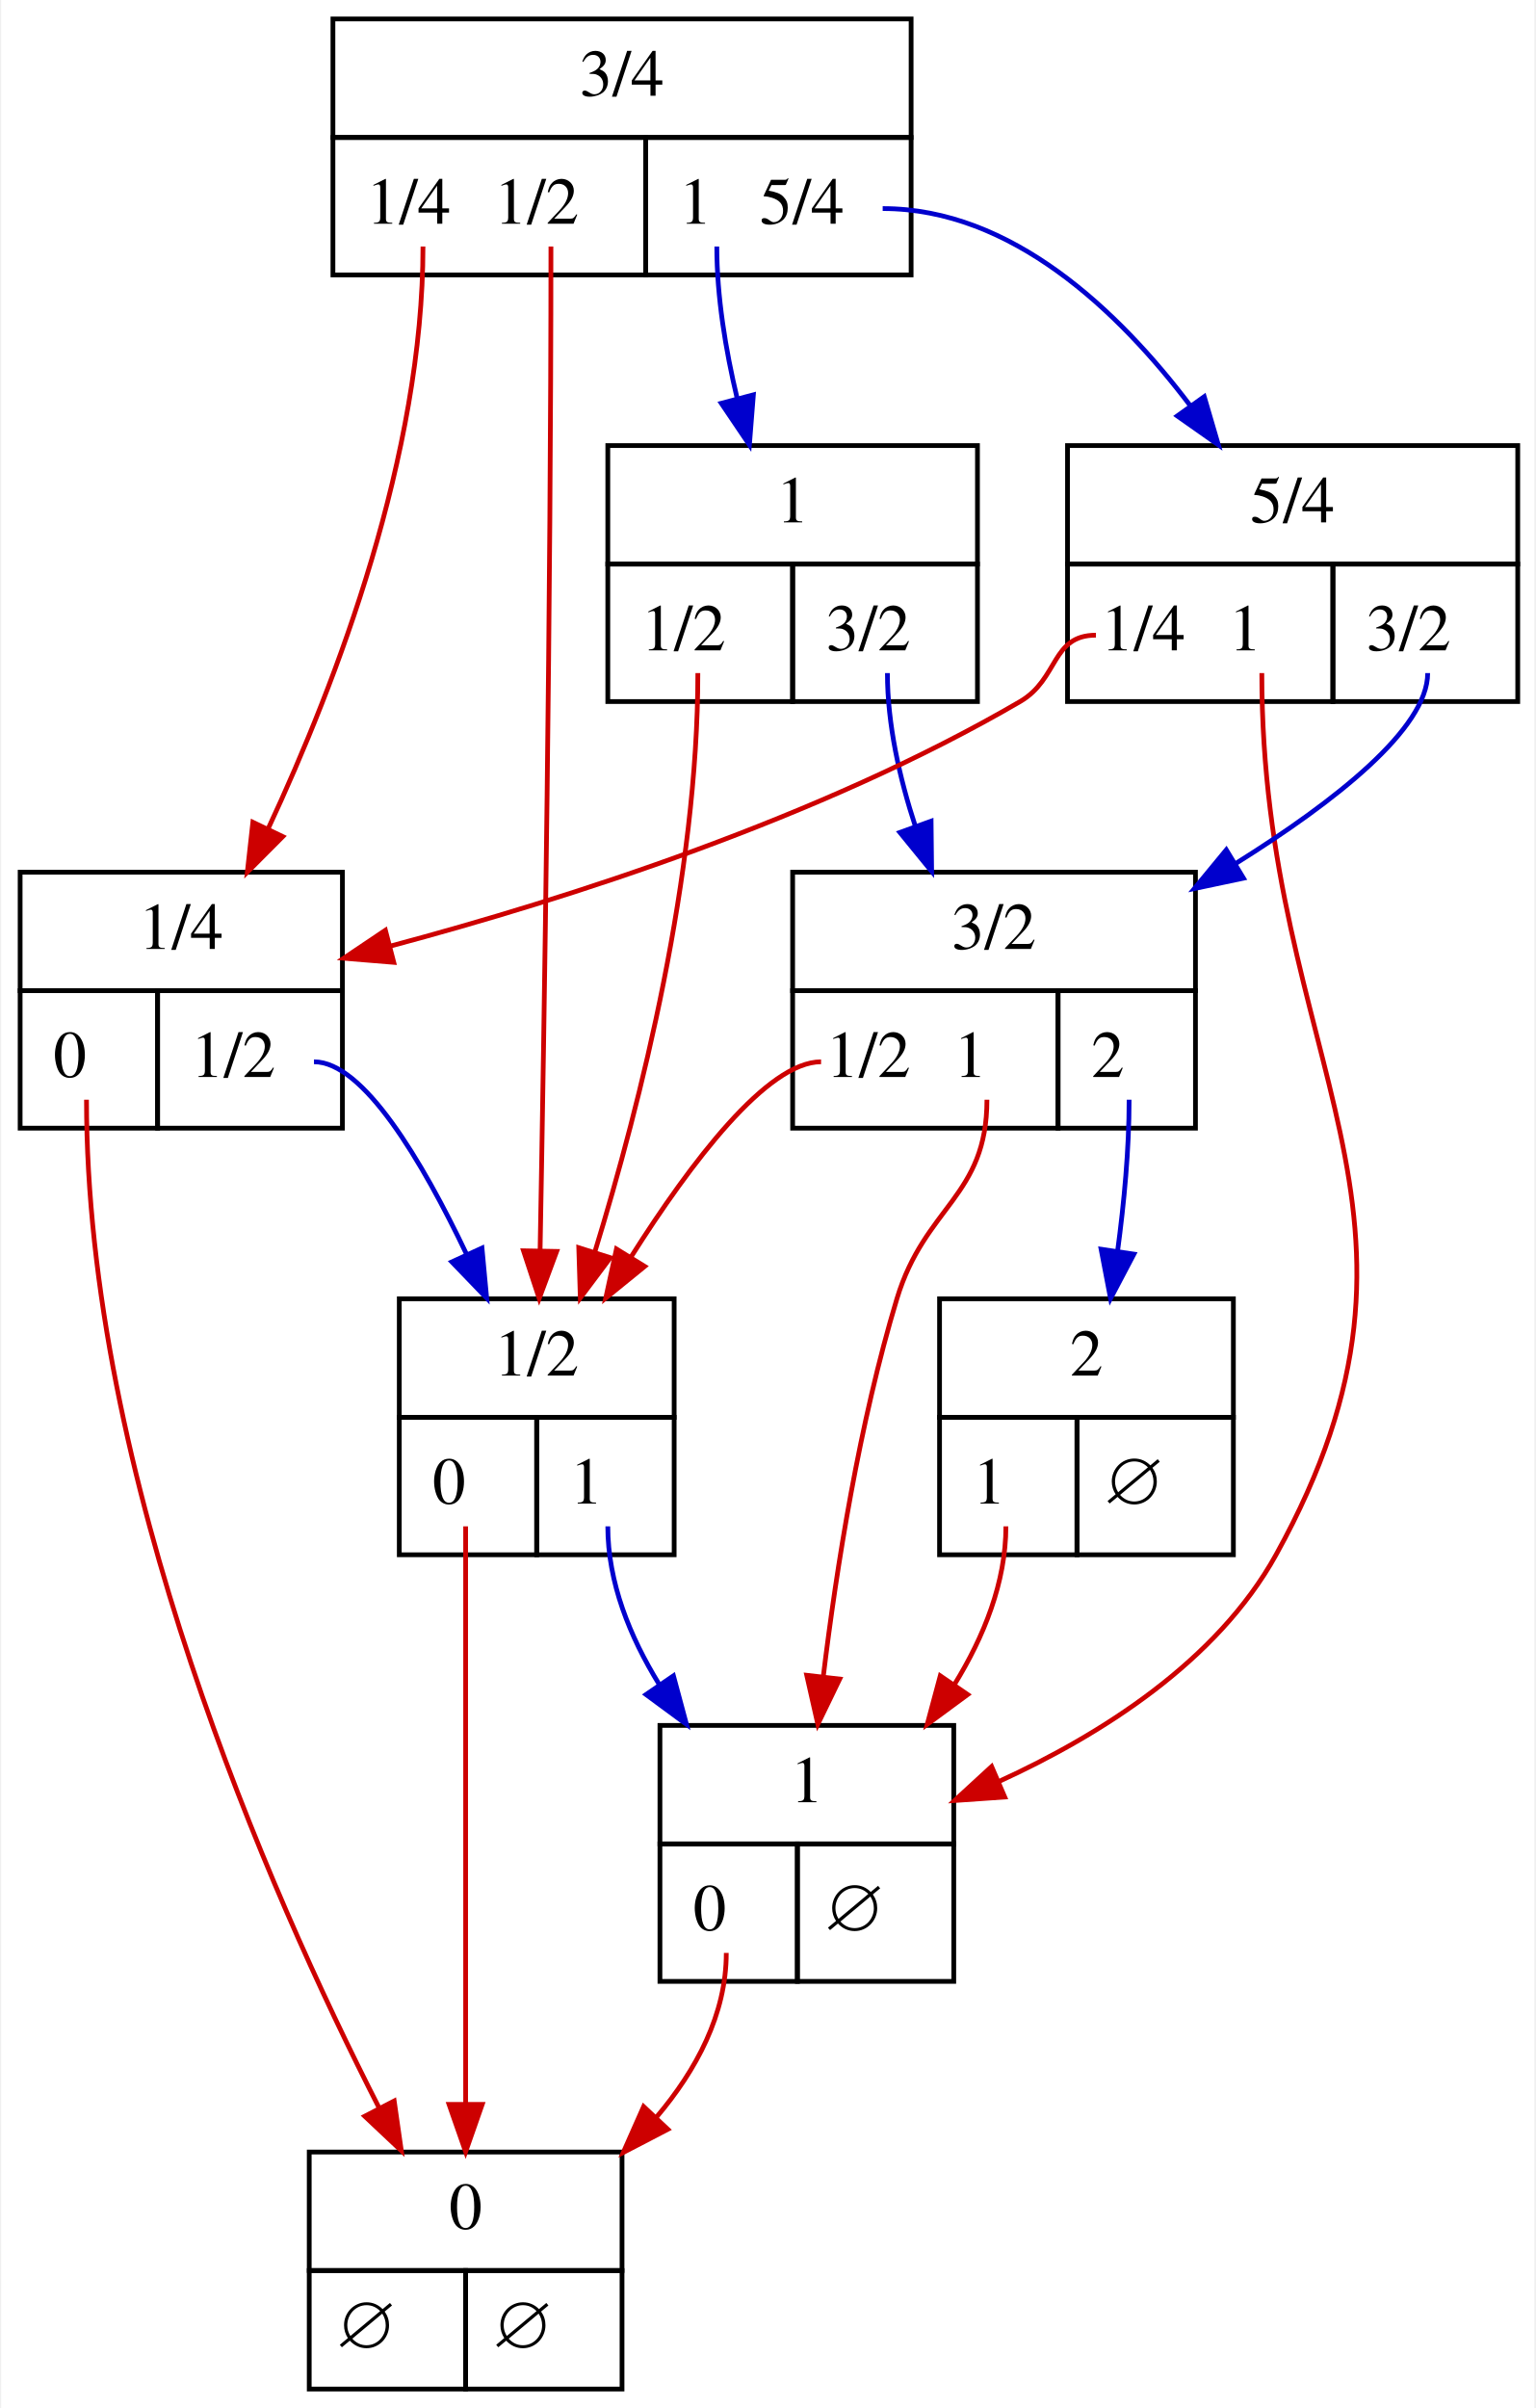
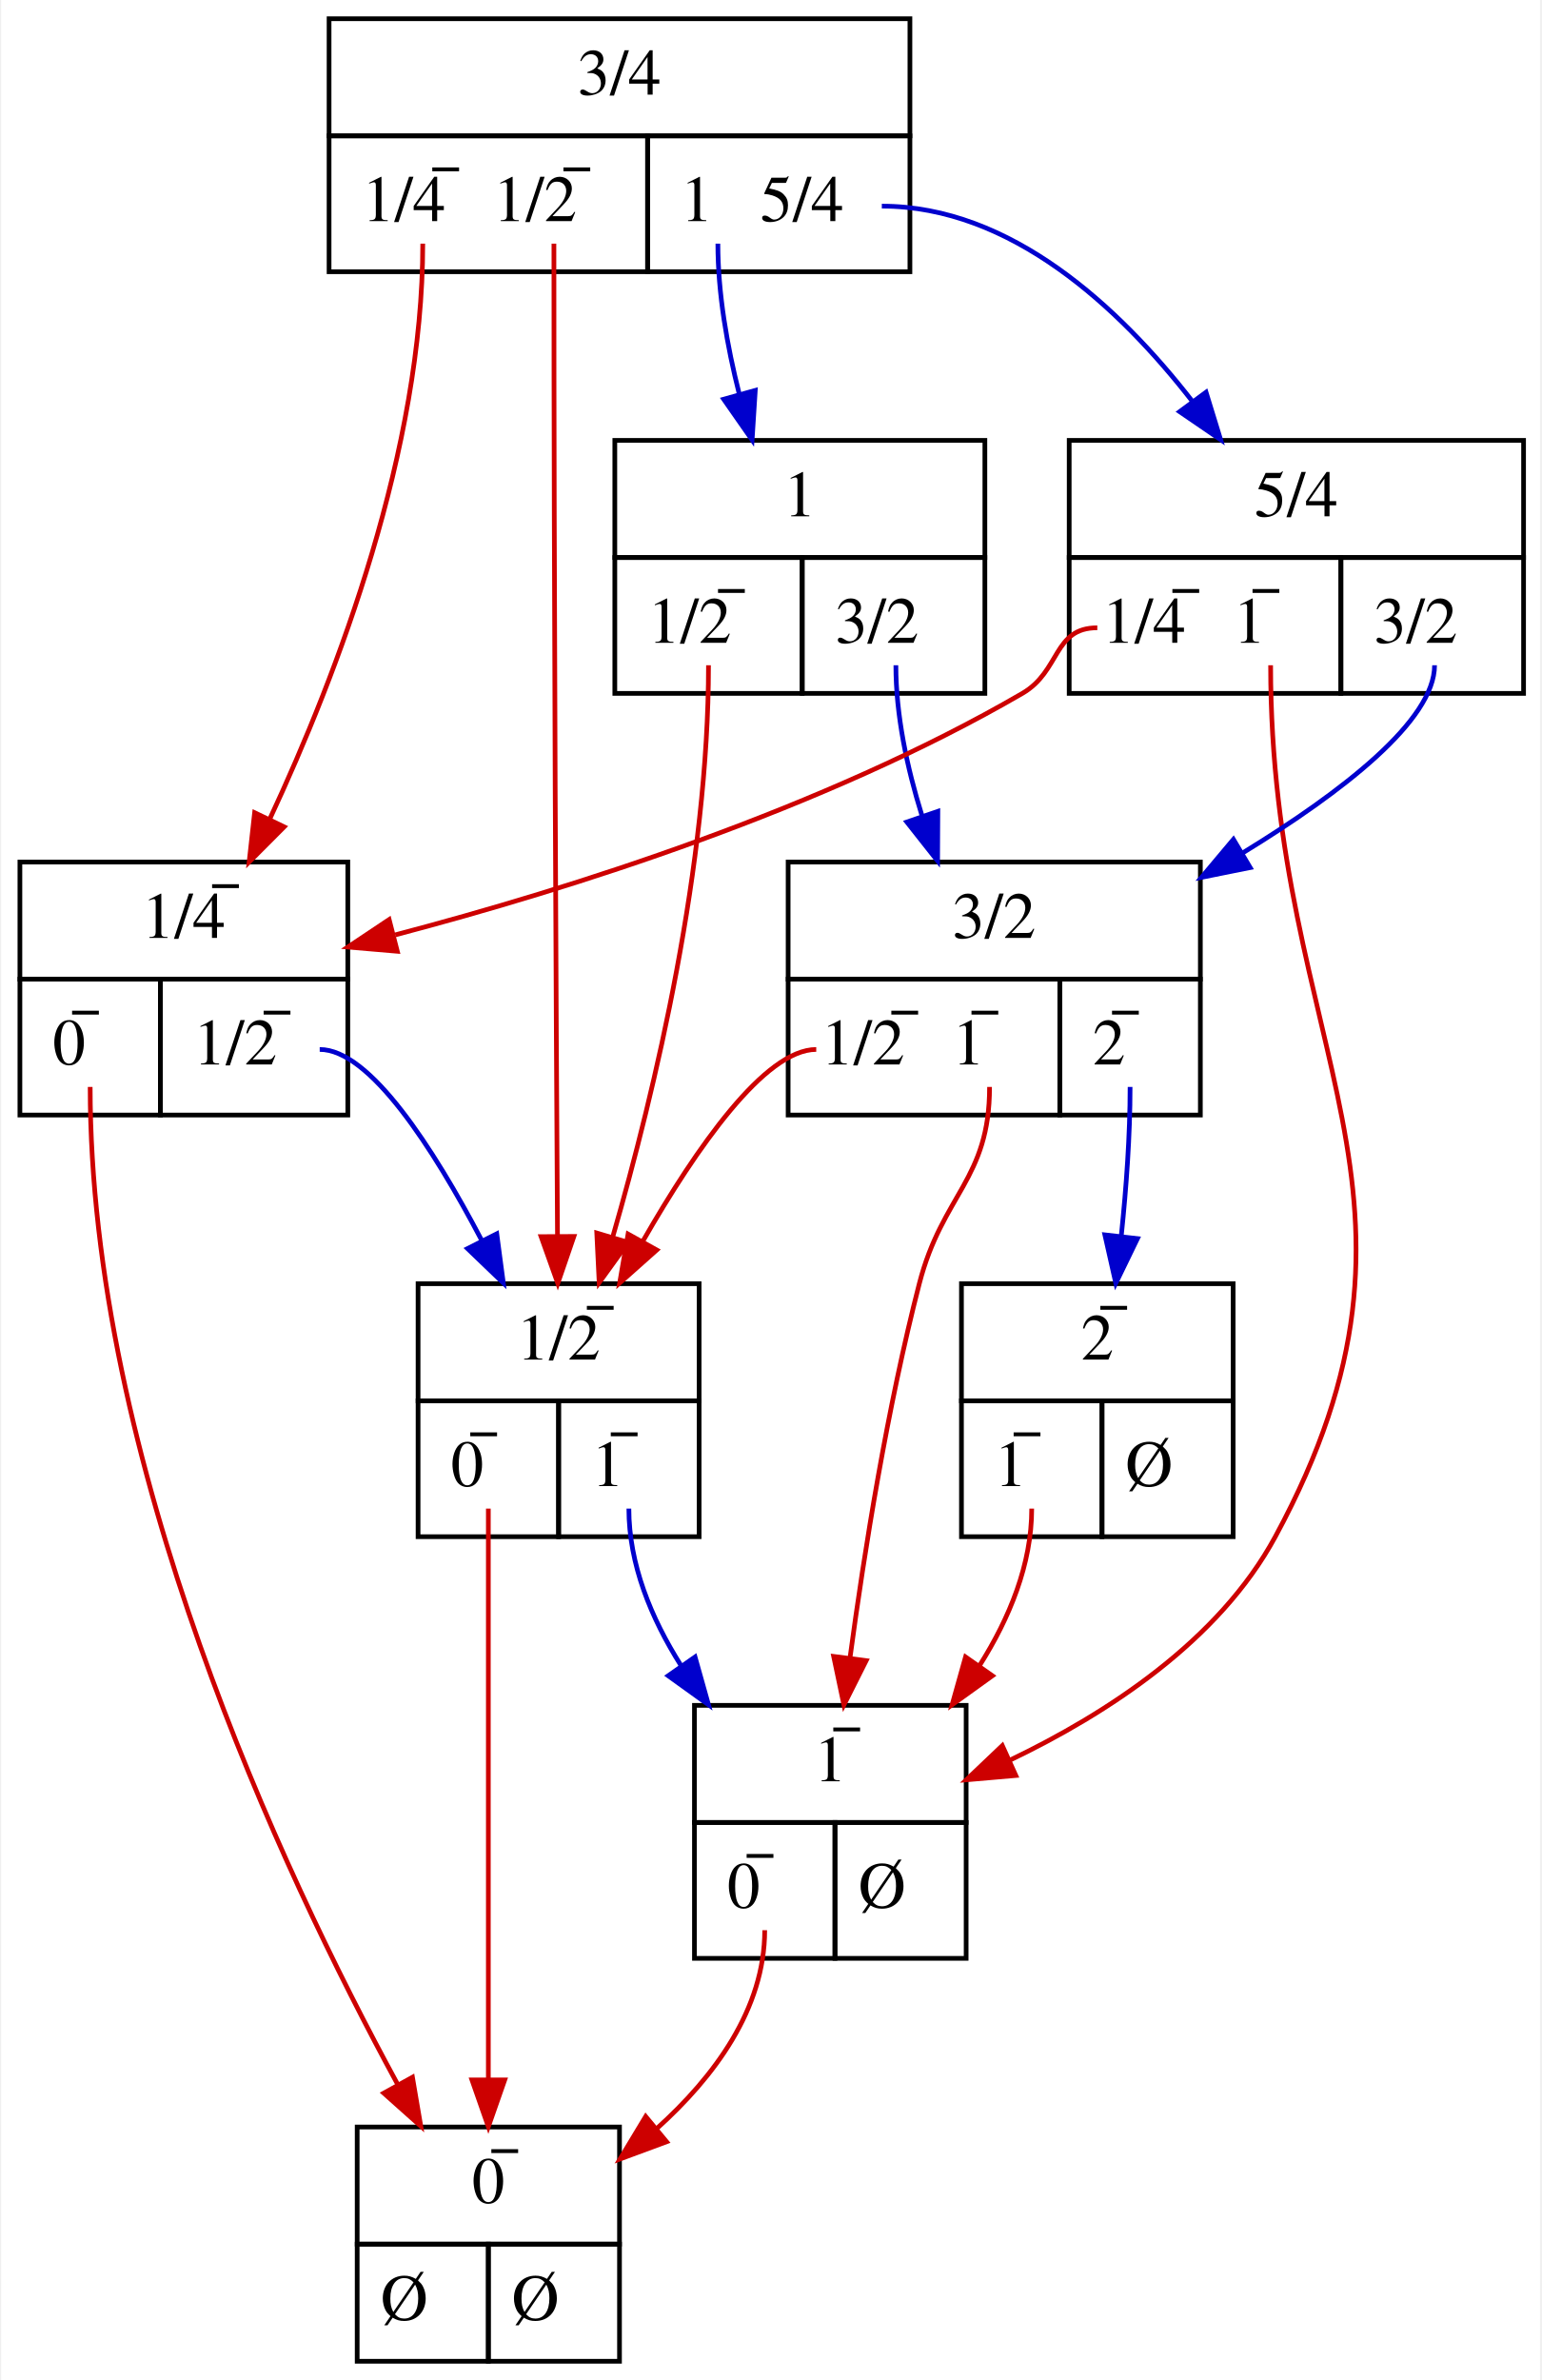
- <svg xmlns="http://www.w3.org/2000/svg" width="324pt" height="508pt" viewBox="0.00 0.00 323.50 508.00">
+ <svg xmlns="http://www.w3.org/2000/svg" width="329pt" height="508pt" viewBox="0.00 0.00 328.50 508.00">
  <g id="graph0" class="graph" transform="scale(1 1) rotate(0) translate(4 504)">
-     <polygon fill="white" stroke="none" points="-4,4 -4,-504 319.5,-504 319.5,4 -4,4" />
+     <polygon fill="white" stroke="none" points="-4,4 -4,-504 324.5,-504 324.5,4 -4,4" />
    <g id="node1" class="node">
-       <polygon fill="none" stroke="black" points="66,-475 66,-500 188,-500 188,-475 66,-475" />
-       <text text-anchor="start" x="118" y="-483.8" font-family="Times,serif" font-size="14.00">3/4</text>
-       <polygon fill="none" stroke="black" points="66,-446 66,-475 132,-475 132,-446 66,-446" />
-       <text text-anchor="start" x="73" y="-456.8" font-family="Times,serif" font-size="14.00"> 1/4 </text>
-       <text text-anchor="start" x="100" y="-456.8" font-family="Times,serif" font-size="14.00"> 1/2 </text>
-       <polygon fill="none" stroke="black" points="132,-446 132,-475 188,-475 188,-446 132,-446" />
-       <text text-anchor="start" x="139" y="-456.8" font-family="Times,serif" font-size="14.00"> 1 </text>
-       <text text-anchor="start" x="156" y="-456.8" font-family="Times,serif" font-size="14.00"> 5/4 </text>
+       <polygon fill="none" stroke="black" points="66,-475 66,-500 190,-500 190,-475 66,-475" />
+       <text text-anchor="start" x="119" y="-483.8" font-family="Times,serif" font-size="14.00">3/4</text>
+       <polygon fill="none" stroke="black" points="66,-446 66,-475 134,-475 134,-446 66,-446" />
+       <text text-anchor="start" x="73" y="-456.8" font-family="Times,serif" font-size="14.00"> 1/4̅ </text>
+       <text text-anchor="start" x="101" y="-456.8" font-family="Times,serif" font-size="14.00"> 1/2̅ </text>
+       <polygon fill="none" stroke="black" points="134,-446 134,-475 190,-475 190,-446 134,-446" />
+       <text text-anchor="start" x="141" y="-456.8" font-family="Times,serif" font-size="14.00"> 1 </text>
+       <text text-anchor="start" x="158" y="-456.8" font-family="Times,serif" font-size="14.00"> 5/4 </text>
    </g>
    <g id="node2" class="node">
-       <polygon fill="none" stroke="black" points="0,-295 0,-320 68,-320 68,-295 0,-295" />
-       <text text-anchor="start" x="25" y="-303.8" font-family="Times,serif" font-size="14.00">1/4</text>
-       <polygon fill="none" stroke="black" points="0,-266 0,-295 29,-295 29,-266 0,-266" />
-       <text text-anchor="start" x="7" y="-276.8" font-family="Times,serif" font-size="14.00"> 0 </text>
-       <polygon fill="none" stroke="black" points="29,-266 29,-295 68,-295 68,-266 29,-266" />
-       <text text-anchor="start" x="36" y="-276.8" font-family="Times,serif" font-size="14.00"> 1/2 </text>
+       <polygon fill="none" stroke="black" points="0,-295 0,-320 70,-320 70,-295 0,-295" />
+       <text text-anchor="start" x="26" y="-303.8" font-family="Times,serif" font-size="14.00">1/4̅</text>
+       <polygon fill="none" stroke="black" points="0,-266 0,-295 30,-295 30,-266 0,-266" />
+       <text text-anchor="start" x="7" y="-276.8" font-family="Times,serif" font-size="14.00"> 0̅ </text>
+       <polygon fill="none" stroke="black" points="30,-266 30,-295 70,-295 70,-266 30,-266" />
+       <text text-anchor="start" x="37" y="-276.8" font-family="Times,serif" font-size="14.00"> 1/2̅ </text>
    </g>
    <g id="edge1" class="edge">
-       <path fill="none" stroke="#cd0000" d="M85,-452C85,-408.115 66.961,-360.545 52.34,-329.195" />
-       <polygon fill="#cd0000" stroke="#cd0000" points="55.415,-327.512 47.936,-320.008 49.103,-330.538 55.415,-327.512" />
+       <path fill="none" stroke="#cd0000" d="M86,-452C86,-408.115 67.961,-360.545 53.34,-329.195" />
+       <polygon fill="#cd0000" stroke="#cd0000" points="56.415,-327.512 48.936,-320.008 50.103,-330.538 56.415,-327.512" />
    </g>
    <g id="node4" class="node">
-       <polygon fill="none" stroke="black" points="80,-205 80,-230 138,-230 138,-205 80,-205" />
-       <text text-anchor="start" x="100" y="-213.8" font-family="Times,serif" font-size="14.00">1/2</text>
-       <polygon fill="none" stroke="black" points="80,-176 80,-205 109,-205 109,-176 80,-176" />
-       <text text-anchor="start" x="87" y="-186.8" font-family="Times,serif" font-size="14.00"> 0 </text>
-       <polygon fill="none" stroke="black" points="109,-176 109,-205 138,-205 138,-176 109,-176" />
-       <text text-anchor="start" x="116" y="-186.8" font-family="Times,serif" font-size="14.00"> 1 </text>
+       <polygon fill="none" stroke="black" points="85,-205 85,-230 145,-230 145,-205 85,-205" />
+       <text text-anchor="start" x="106" y="-213.8" font-family="Times,serif" font-size="14.00">1/2̅</text>
+       <polygon fill="none" stroke="black" points="85,-176 85,-205 115,-205 115,-176 85,-176" />
+       <text text-anchor="start" x="92" y="-186.8" font-family="Times,serif" font-size="14.00"> 0̅ </text>
+       <polygon fill="none" stroke="black" points="115,-176 115,-205 145,-205 145,-176 115,-176" />
+       <text text-anchor="start" x="122" y="-186.8" font-family="Times,serif" font-size="14.00"> 1̅ </text>
    </g>
    <g id="edge7" class="edge">
-       <path fill="none" stroke="#cd0000" d="M112,-452C112,-376.741 110.602,-288.646 109.714,-240.322" />
-       <polygon fill="#cd0000" stroke="#cd0000" points="113.209,-239.996 109.523,-230.064 106.21,-240.127 113.209,-239.996" />
+       <path fill="none" stroke="#cd0000" d="M114,-452C114,-376.746 114.466,-288.649 114.762,-240.324" />
+       <polygon fill="#cd0000" stroke="#cd0000" points="118.263,-240.086 114.826,-230.065 111.263,-240.043 118.263,-240.086" />
    </g>
    <g id="node6" class="node">
-       <polygon fill="none" stroke="black" points="124,-385 124,-410 202,-410 202,-385 124,-385" />
-       <text text-anchor="start" x="159.5" y="-393.8" font-family="Times,serif" font-size="14.00">1</text>
-       <polygon fill="none" stroke="black" points="124,-356 124,-385 163,-385 163,-356 124,-356" />
-       <text text-anchor="start" x="131" y="-366.8" font-family="Times,serif" font-size="14.00"> 1/2 </text>
-       <polygon fill="none" stroke="black" points="163,-356 163,-385 202,-385 202,-356 163,-356" />
-       <text text-anchor="start" x="170" y="-366.8" font-family="Times,serif" font-size="14.00"> 3/2 </text>
+       <polygon fill="none" stroke="black" points="127,-385 127,-410 206,-410 206,-385 127,-385" />
+       <text text-anchor="start" x="163" y="-393.8" font-family="Times,serif" font-size="14.00">1</text>
+       <polygon fill="none" stroke="black" points="127,-356 127,-385 167,-385 167,-356 127,-356" />
+       <text text-anchor="start" x="134" y="-366.8" font-family="Times,serif" font-size="14.00"> 1/2̅ </text>
+       <polygon fill="none" stroke="black" points="167,-356 167,-385 206,-385 206,-356 167,-356" />
+       <text text-anchor="start" x="174" y="-366.8" font-family="Times,serif" font-size="14.00"> 3/2 </text>
    </g>
    <g id="edge8" class="edge">
-       <path fill="none" stroke="#0000cd" d="M147,-452C147,-441.449 148.848,-430.215 151.288,-419.982" />
-       <polygon fill="#0000cd" stroke="#0000cd" points="154.716,-420.706 153.878,-410.145 147.947,-418.924 154.716,-420.706" />
+       <path fill="none" stroke="#0000cd" d="M149,-452C149,-441.413 150.963,-430.168 153.556,-419.936" />
+       <polygon fill="#0000cd" stroke="#0000cd" points="156.983,-420.676 156.308,-410.102 150.242,-418.789 156.983,-420.676" />
    </g>
    <g id="node9" class="node">
-       <polygon fill="none" stroke="black" points="221,-385 221,-410 316,-410 316,-385 221,-385" />
-       <text text-anchor="start" x="259.5" y="-393.8" font-family="Times,serif" font-size="14.00">5/4</text>
-       <polygon fill="none" stroke="black" points="221,-356 221,-385 277,-385 277,-356 221,-356" />
-       <text text-anchor="start" x="228" y="-366.8" font-family="Times,serif" font-size="14.00"> 1/4 </text>
-       <text text-anchor="start" x="255" y="-366.8" font-family="Times,serif" font-size="14.00"> 1 </text>
-       <polygon fill="none" stroke="black" points="277,-356 277,-385 316,-385 316,-356 277,-356" />
-       <text text-anchor="start" x="284" y="-366.8" font-family="Times,serif" font-size="14.00"> 3/2 </text>
+       <polygon fill="none" stroke="black" points="224,-385 224,-410 321,-410 321,-385 224,-385" />
+       <text text-anchor="start" x="263.5" y="-393.8" font-family="Times,serif" font-size="14.00">5/4</text>
+       <polygon fill="none" stroke="black" points="224,-356 224,-385 282,-385 282,-356 224,-356" />
+       <text text-anchor="start" x="231" y="-366.8" font-family="Times,serif" font-size="14.00"> 1/4̅ </text>
+       <text text-anchor="start" x="259" y="-366.8" font-family="Times,serif" font-size="14.00"> 1̅ </text>
+       <polygon fill="none" stroke="black" points="282,-356 282,-385 321,-385 321,-356 282,-356" />
+       <text text-anchor="start" x="289" y="-366.8" font-family="Times,serif" font-size="14.00"> 3/2 </text>
    </g>
    <g id="edge15" class="edge">
-       <path fill="none" stroke="#0000cd" d="M182,-460C209.144,-460 231.753,-438.478 246.966,-418.34" />
-       <polygon fill="#0000cd" stroke="#0000cd" points="249.85,-420.323 252.825,-410.155 244.159,-416.249 249.85,-420.323" />
+       <path fill="none" stroke="#0000cd" d="M184,-460C211.5,-460 234.652,-438.478 250.296,-418.34" />
+       <polygon fill="#0000cd" stroke="#0000cd" points="253.213,-420.282 256.326,-410.155 247.577,-416.13 253.213,-420.282" />
    </g>
    <g id="node3" class="node">
-       <polygon fill="none" stroke="black" points="61,-25 61,-50 127,-50 127,-25 61,-25" />
-       <text text-anchor="start" x="90.5" y="-33.8" font-family="Times,serif" font-size="14.00">0</text>
-       <polygon fill="none" stroke="black" points="61,-0 61,-25 94,-25 94,-0 61,-0" />
-       <text text-anchor="start" x="66" y="-8.8" font-family="Times,serif" font-size="14.00"> ∅ </text>
-       <polygon fill="none" stroke="black" points="94,-0 94,-25 127,-25 127,-0 94,-0" />
-       <text text-anchor="start" x="99" y="-8.8" font-family="Times,serif" font-size="14.00"> ∅ </text>
+       <polygon fill="none" stroke="black" points="72,-25 72,-50 128,-50 128,-25 72,-25" />
+       <text text-anchor="start" x="96.5" y="-33.8" font-family="Times,serif" font-size="14.00">0̅</text>
+       <polygon fill="none" stroke="black" points="72,-0 72,-25 100,-25 100,-0 72,-0" />
+       <text text-anchor="start" x="77" y="-8.8" font-family="Times,serif" font-size="14.00"> Ø </text>
+       <polygon fill="none" stroke="black" points="100,-0 100,-25 128,-25 128,-0 100,-0" />
+       <text text-anchor="start" x="105" y="-8.8" font-family="Times,serif" font-size="14.00"> Ø </text>
    </g>
    <g id="edge2" class="edge">
-       <path fill="none" stroke="#cd0000" d="M14,-272C14,-192.591 52.165,-105.52 75.774,-59.254" />
-       <polygon fill="#cd0000" stroke="#cd0000" points="78.927,-60.776 80.429,-50.289 72.715,-57.551 78.927,-60.776" />
+       <path fill="none" stroke="#cd0000" d="M15,-272C15,-192.103 55.55,-105.218 80.635,-59.114" />
+       <polygon fill="#cd0000" stroke="#cd0000" points="83.799,-60.625 85.581,-50.181 77.675,-57.234 83.799,-60.625" />
    </g>
    <g id="edge3" class="edge">
-       <path fill="none" stroke="#0000cd" d="M62,-280C72.379,-280 84.749,-259.236 94.192,-239.415" />
-       <polygon fill="#0000cd" stroke="#0000cd" points="97.452,-240.704 98.44,-230.155 91.089,-237.785 97.452,-240.704" />
+       <path fill="none" stroke="#0000cd" d="M64,-280C74.679,-280 88.204,-259.048 98.642,-239.146" />
+       <polygon fill="#0000cd" stroke="#0000cd" points="101.8,-240.657 103.199,-230.155 95.556,-237.492 101.8,-240.657" />
    </g>
    <g id="edge4" class="edge">
-       <path fill="none" stroke="#cd0000" d="M94,-182C94,-140.026 94,-91.7 94,-60.096" />
-       <polygon fill="#cd0000" stroke="#cd0000" points="97.5,-60.052 94,-50.052 90.5,-60.052 97.5,-60.052" />
+       <path fill="none" stroke="#cd0000" d="M100,-182C100,-140.026 100,-91.7 100,-60.096" />
+       <polygon fill="#cd0000" stroke="#cd0000" points="103.5,-60.052 100,-50.052 96.5,-60.052 103.5,-60.052" />
    </g>
    <g id="node5" class="node">
-       <polygon fill="none" stroke="black" points="135,-115 135,-140 197,-140 197,-115 135,-115" />
-       <text text-anchor="start" x="162.5" y="-123.8" font-family="Times,serif" font-size="14.00">1</text>
-       <polygon fill="none" stroke="black" points="135,-86 135,-115 164,-115 164,-86 135,-86" />
-       <text text-anchor="start" x="142" y="-96.8" font-family="Times,serif" font-size="14.00"> 0 </text>
-       <polygon fill="none" stroke="black" points="164,-86 164,-115 197,-115 197,-86 164,-86" />
-       <text text-anchor="start" x="169" y="-96.8" font-family="Times,serif" font-size="14.00"> ∅ </text>
+       <polygon fill="none" stroke="black" points="144,-115 144,-140 202,-140 202,-115 144,-115" />
+       <text text-anchor="start" x="169.5" y="-123.8" font-family="Times,serif" font-size="14.00">1̅</text>
+       <polygon fill="none" stroke="black" points="144,-86 144,-115 174,-115 174,-86 144,-86" />
+       <text text-anchor="start" x="151" y="-96.8" font-family="Times,serif" font-size="14.00"> 0̅ </text>
+       <polygon fill="none" stroke="black" points="174,-86 174,-115 202,-115 202,-86 174,-86" />
+       <text text-anchor="start" x="179" y="-96.8" font-family="Times,serif" font-size="14.00"> Ø </text>
    </g>
    <g id="edge5" class="edge">
-       <path fill="none" stroke="#0000cd" d="M124,-182C124,-170.195 128.639,-158.726 134.833,-148.673" />
-       <polygon fill="#0000cd" stroke="#0000cd" points="137.849,-150.463 140.6,-140.231 132.069,-146.514 137.849,-150.463" />
+       <path fill="none" stroke="#0000cd" d="M130,-182C130,-170.116 134.749,-158.621 141.091,-148.568" />
+       <polygon fill="#0000cd" stroke="#0000cd" points="144.129,-150.332 146.995,-140.132 138.394,-146.319 144.129,-150.332" />
    </g>
    <g id="edge6" class="edge">
-       <path fill="none" stroke="#cd0000" d="M149,-92C149,-79.054 142.677,-67.299 134.32,-57.417" />
-       <polygon fill="#cd0000" stroke="#cd0000" points="136.661,-54.797 127.263,-49.906 131.559,-59.59 136.661,-54.797" />
+       <path fill="none" stroke="#cd0000" d="M159,-92C159,-75.2 148.242,-60.713 135.914,-49.627" />
+       <polygon fill="#cd0000" stroke="#cd0000" points="138.053,-46.854 128.118,-43.174 133.59,-52.246 138.053,-46.854" />
    </g>
    <g id="edge9" class="edge">
-       <path fill="none" stroke="#cd0000" d="M143,-362C143,-319.339 131.007,-271.618 121.266,-239.897" />
-       <polygon fill="#cd0000" stroke="#cd0000" points="124.549,-238.67 118.201,-230.187 117.874,-240.777 124.549,-238.67" />
+       <path fill="none" stroke="#cd0000" d="M147,-362C147,-319.446 135.712,-271.706 126.545,-239.951" />
+       <polygon fill="#cd0000" stroke="#cd0000" points="129.86,-238.82 123.66,-230.229 123.149,-240.812 129.86,-238.82" />
    </g>
    <g id="node7" class="node">
-       <polygon fill="none" stroke="black" points="163,-295 163,-320 248,-320 248,-295 163,-295" />
-       <text text-anchor="start" x="196.5" y="-303.8" font-family="Times,serif" font-size="14.00">3/2</text>
-       <polygon fill="none" stroke="black" points="163,-266 163,-295 219,-295 219,-266 163,-266" />
-       <text text-anchor="start" x="170" y="-276.8" font-family="Times,serif" font-size="14.00"> 1/2 </text>
-       <text text-anchor="start" x="197" y="-276.8" font-family="Times,serif" font-size="14.00"> 1 </text>
-       <polygon fill="none" stroke="black" points="219,-266 219,-295 248,-295 248,-266 219,-266" />
-       <text text-anchor="start" x="226" y="-276.8" font-family="Times,serif" font-size="14.00"> 2 </text>
+       <polygon fill="none" stroke="black" points="164,-295 164,-320 252,-320 252,-295 164,-295" />
+       <text text-anchor="start" x="199" y="-303.8" font-family="Times,serif" font-size="14.00">3/2</text>
+       <polygon fill="none" stroke="black" points="164,-266 164,-295 222,-295 222,-266 164,-266" />
+       <text text-anchor="start" x="171" y="-276.8" font-family="Times,serif" font-size="14.00"> 1/2̅ </text>
+       <text text-anchor="start" x="199" y="-276.8" font-family="Times,serif" font-size="14.00"> 1̅ </text>
+       <polygon fill="none" stroke="black" points="222,-266 222,-295 252,-295 252,-266 222,-266" />
+       <text text-anchor="start" x="229" y="-276.8" font-family="Times,serif" font-size="14.00"> 2̅ </text>
    </g>
    <g id="edge10" class="edge">
-       <path fill="none" stroke="#0000cd" d="M183,-362C183,-351.187 185.55,-339.855 188.913,-329.611" />
-       <polygon fill="#0000cd" stroke="#0000cd" points="192.216,-330.77 192.33,-320.176 185.634,-328.386 192.216,-330.77" />
+       <path fill="none" stroke="#0000cd" d="M187,-362C187,-351.343 189.384,-340.149 192.545,-329.988" />
+       <polygon fill="#0000cd" stroke="#0000cd" points="195.958,-330.825 195.906,-320.231 189.34,-328.546 195.958,-330.825" />
    </g>
    <g id="edge11" class="edge">
-       <path fill="none" stroke="#cd0000" d="M169,-280C157.651,-280 141.583,-258.859 128.931,-238.877" />
-       <polygon fill="#cd0000" stroke="#cd0000" points="131.786,-236.838 123.565,-230.155 125.824,-240.506 131.786,-236.838" />
+       <path fill="none" stroke="#cd0000" d="M170,-280C159.054,-280 144.44,-259.048 133.027,-239.146" />
+       <polygon fill="#cd0000" stroke="#cd0000" points="135.949,-237.198 128.034,-230.155 129.829,-240.596 135.949,-237.198" />
    </g>
    <g id="edge12" class="edge">
-       <path fill="none" stroke="#cd0000" d="M204,-272C204,-251.512 190.929,-249.611 185,-230 177.113,-203.913 172.284,-173.476 169.469,-150.326" />
-       <polygon fill="#cd0000" stroke="#cd0000" points="172.93,-149.781 168.314,-140.244 165.975,-150.578 172.93,-149.781" />
+       <path fill="none" stroke="#cd0000" d="M207,-272C207,-252.179 196.955,-249.192 192,-230 185.186,-203.612 180.311,-173.188 177.206,-150.119" />
+       <polygon fill="#cd0000" stroke="#cd0000" points="180.661,-149.546 175.903,-140.079 173.719,-150.446 180.661,-149.546" />
    </g>
    <g id="node8" class="node">
-       <polygon fill="none" stroke="black" points="194,-205 194,-230 256,-230 256,-205 194,-205" />
-       <text text-anchor="start" x="221.5" y="-213.8" font-family="Times,serif" font-size="14.00">2</text>
-       <polygon fill="none" stroke="black" points="194,-176 194,-205 223,-205 223,-176 194,-176" />
-       <text text-anchor="start" x="201" y="-186.8" font-family="Times,serif" font-size="14.00"> 1 </text>
-       <polygon fill="none" stroke="black" points="223,-176 223,-205 256,-205 256,-176 223,-176" />
-       <text text-anchor="start" x="228" y="-186.8" font-family="Times,serif" font-size="14.00"> ∅ </text>
+       <polygon fill="none" stroke="black" points="201,-205 201,-230 259,-230 259,-205 201,-205" />
+       <text text-anchor="start" x="226.5" y="-213.8" font-family="Times,serif" font-size="14.00">2̅</text>
+       <polygon fill="none" stroke="black" points="201,-176 201,-205 231,-205 231,-176 201,-176" />
+       <text text-anchor="start" x="208" y="-186.8" font-family="Times,serif" font-size="14.00"> 1̅ </text>
+       <polygon fill="none" stroke="black" points="231,-176 231,-205 259,-205 259,-176 231,-176" />
+       <text text-anchor="start" x="236" y="-186.8" font-family="Times,serif" font-size="14.00"> Ø </text>
    </g>
    <g id="edge13" class="edge">
-       <path fill="none" stroke="#0000cd" d="M234,-272C234,-261.55 232.943,-250.275 231.553,-239.967" />
-       <polygon fill="#0000cd" stroke="#0000cd" points="235.011,-239.426 230.079,-230.049 228.087,-240.455 235.011,-239.426" />
+       <path fill="none" stroke="#0000cd" d="M237,-272C237,-261.694 236.195,-250.556 235.13,-240.336" />
+       <polygon fill="#0000cd" stroke="#0000cd" points="238.571,-239.625 233.95,-230.091 231.617,-240.426 238.571,-239.625" />
    </g>
    <g id="edge14" class="edge">
-       <path fill="none" stroke="#cd0000" d="M208,-182C208,-170.195 203.361,-158.726 197.167,-148.673" />
-       <polygon fill="#cd0000" stroke="#cd0000" points="199.931,-146.514 191.4,-140.231 194.151,-150.463 199.931,-146.514" />
+       <path fill="none" stroke="#cd0000" d="M216,-182C216,-170.116 211.251,-158.621 204.909,-148.568" />
+       <polygon fill="#cd0000" stroke="#cd0000" points="207.606,-146.319 199.005,-140.132 201.871,-150.332 207.606,-146.319" />
    </g>
    <g id="edge16" class="edge">
-       <path fill="none" stroke="#cd0000" d="M227,-370C217.551,-370 219.163,-360.759 211,-356 168.835,-331.415 115.359,-314.363 78.277,-304.452" />
-       <polygon fill="#cd0000" stroke="#cd0000" points="78.835,-300.981 68.276,-301.846 77.07,-307.754 78.835,-300.981" />
+       <path fill="none" stroke="#cd0000" d="M230,-370C220.551,-370 222.171,-360.745 214,-356 171.497,-331.317 117.615,-314.323 80.125,-304.453" />
+       <polygon fill="#cd0000" stroke="#cd0000" points="80.565,-300.953 70.009,-301.858 78.825,-307.733 80.565,-300.953" />
    </g>
    <g id="edge17" class="edge">
-       <path fill="none" stroke="#cd0000" d="M262,-362C262,-279.323 305.047,-248.331 265,-176 252.507,-153.436 227.993,-137.989 206.486,-128.157" />
-       <polygon fill="#cd0000" stroke="#cd0000" points="207.753,-124.892 197.184,-124.156 204.987,-131.323 207.753,-124.892" />
+       <path fill="none" stroke="#cd0000" d="M267,-362C267,-279.332 307.363,-248.695 268,-176 255.964,-153.773 232.119,-138.249 211.33,-128.294" />
+       <polygon fill="#cd0000" stroke="#cd0000" points="212.602,-125.028 202.047,-124.108 209.724,-131.409 212.602,-125.028" />
    </g>
    <g id="edge18" class="edge">
-       <path fill="none" stroke="#0000cd" d="M297,-362C297,-350.304 277.528,-334.978 256.501,-321.836" />
-       <polygon fill="#0000cd" stroke="#0000cd" points="258.134,-318.734 247.768,-316.544 254.506,-324.72 258.134,-318.734" />
+       <path fill="none" stroke="#0000cd" d="M302,-362C302,-350.228 282.401,-335.028 261.101,-321.986" />
+       <polygon fill="#0000cd" stroke="#0000cd" points="262.634,-318.825 252.247,-316.733 259.062,-324.845 262.634,-318.825" />
    </g>
  </g>
</svg>
